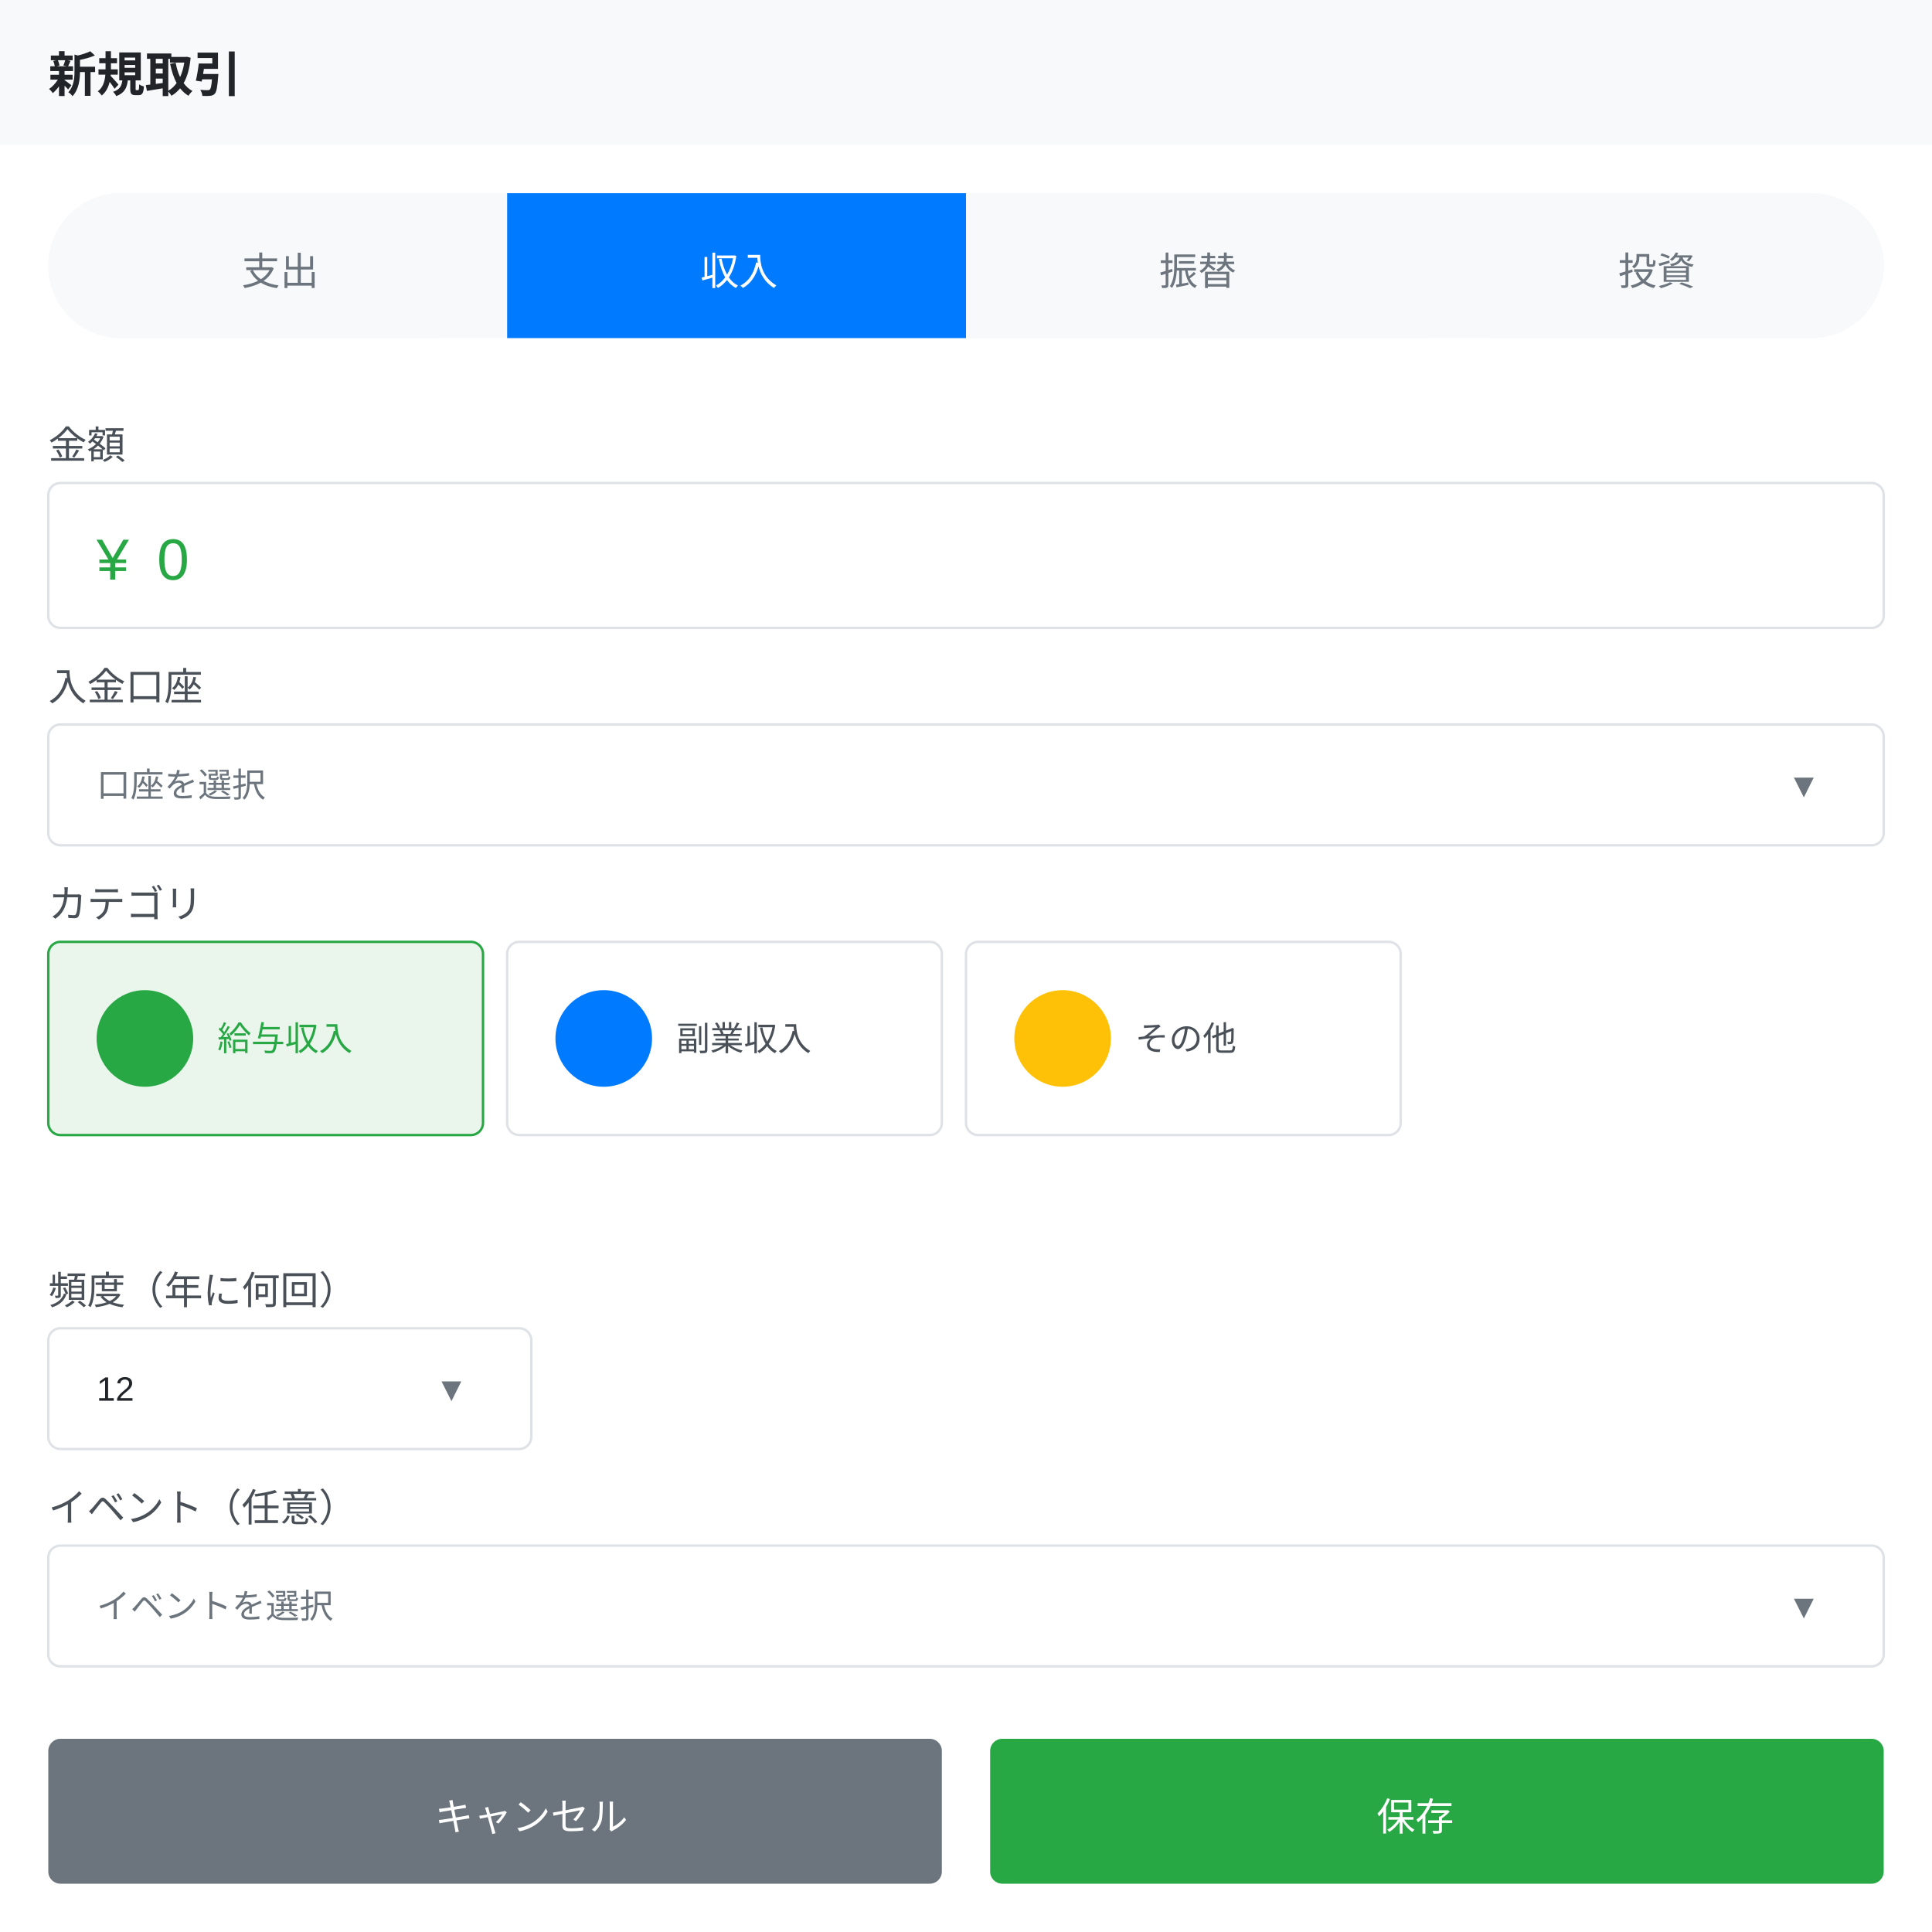
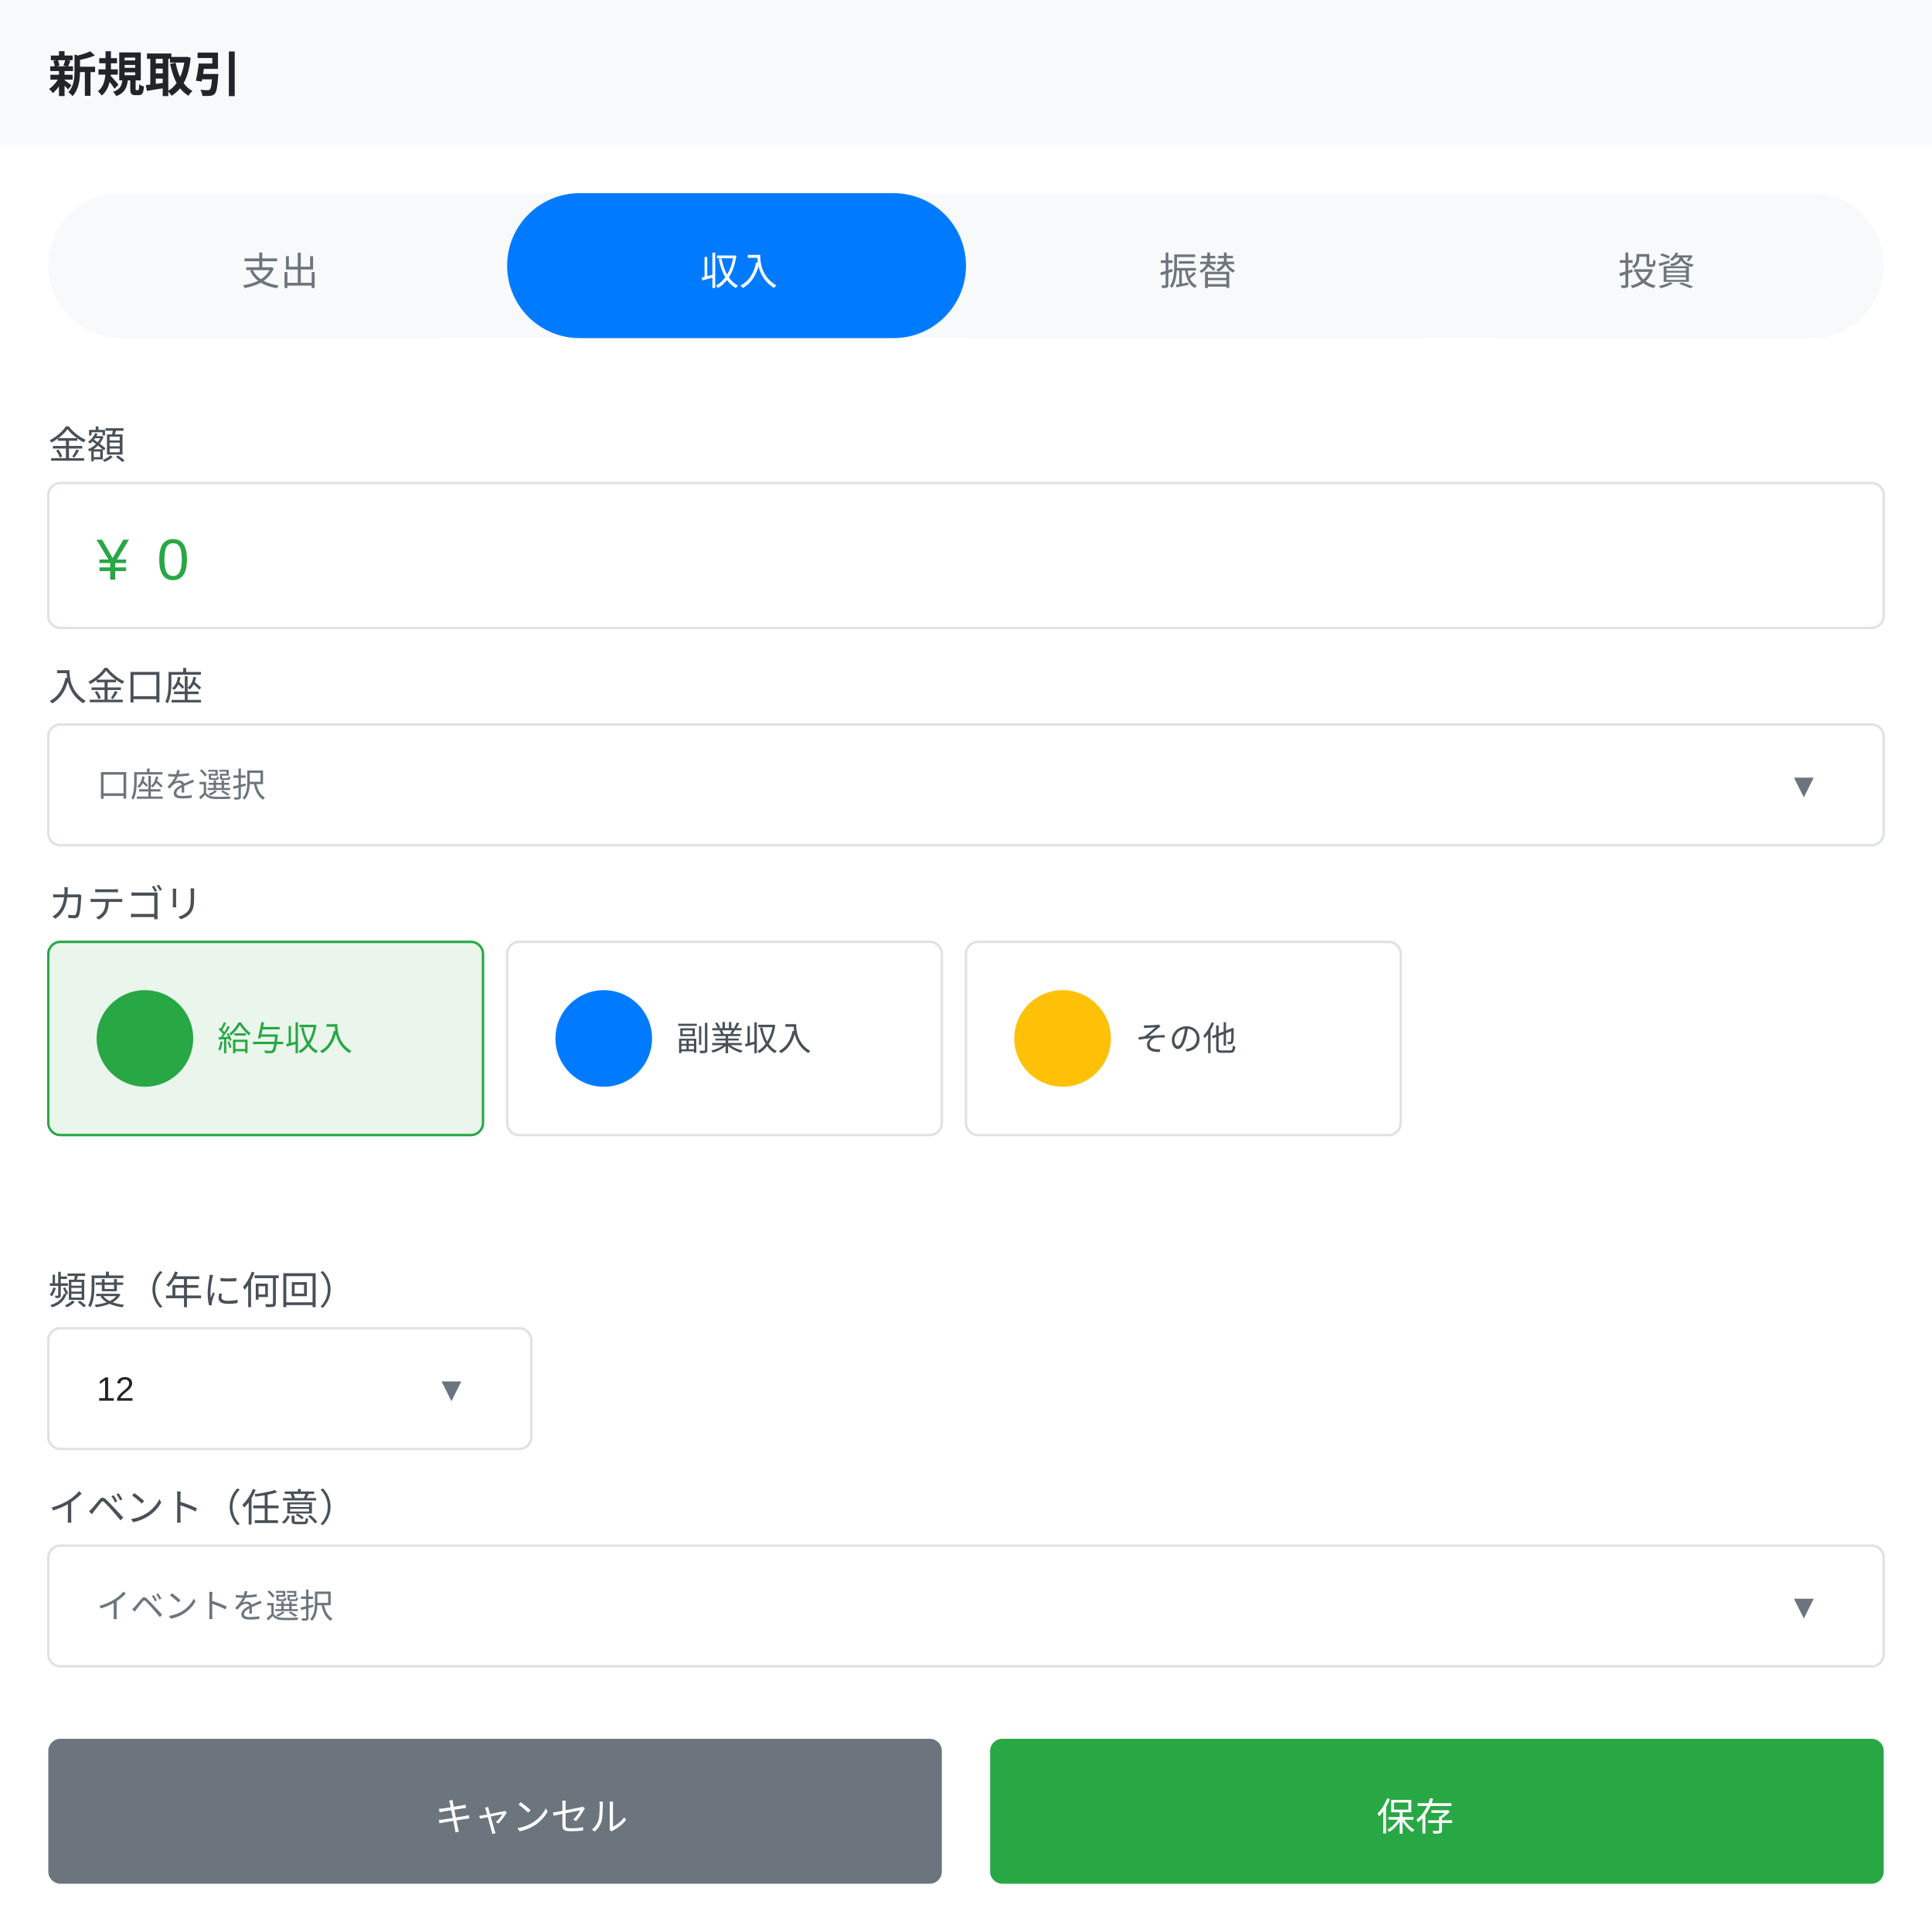
<svg xmlns="http://www.w3.org/2000/svg" width="800" height="800" viewBox="0 0 800 800">
  <rect width="800" height="800" fill="#ffffff" />
  <rect x="0" y="0" width="800" height="60" fill="#f8f9fa" />
  <text x="20" y="38" font-family="Arial" font-size="20" font-weight="bold" fill="#212529">新規取引</text>
  <g transform="translate(20, 80)">
    <rect width="760" height="60" rx="30" fill="#f8f9fa" />
    <rect width="190" height="60" rx="30" fill="#f8f9fa" />
-     <rect x="190" width="190" height="60" rx="0" fill="#007bff" />
+     <rect x="190" width="190" height="60" rx="30" fill="#007bff" />
    <rect x="380" width="190" height="60" rx="0" fill="#f8f9fa" />
    <rect x="570" width="190" height="60" rx="30" fill="#f8f9fa" />
    <text x="80" y="38" font-family="Arial" font-size="16" fill="#6c757d">支出</text>
    <text x="270" y="38" font-family="Arial" font-size="16" fill="#ffffff">収入</text>
    <text x="460" y="38" font-family="Arial" font-size="16" fill="#6c757d">振替</text>
    <text x="650" y="38" font-family="Arial" font-size="16" fill="#6c757d">投資</text>
  </g>
  <g transform="translate(20, 160)">
    <text x="0" y="30" font-family="Arial" font-size="16" fill="#495057">金額</text>
    <rect x="0" y="40" width="760" height="60" rx="5" fill="#ffffff" stroke="#dee2e6" />
    <text x="20" y="80" font-family="Arial" font-size="24" fill="#28a745">¥</text>
    <text x="45" y="80" font-family="Arial" font-size="24" fill="#28a745">0</text>
  </g>
  <g transform="translate(20, 260)">
    <text x="0" y="30" font-family="Arial" font-size="16" fill="#495057">入金口座</text>
    <rect x="0" y="40" width="760" height="50" rx="5" fill="#ffffff" stroke="#dee2e6" />
    <text x="20" y="70" font-family="Arial" font-size="14" fill="#6c757d">口座を選択</text>
    <text x="720" y="70" font-family="Arial" font-size="14" fill="#6c757d">▼</text>
  </g>
  <g transform="translate(20, 350)">
    <text x="0" y="30" font-family="Arial" font-size="16" fill="#495057">カテゴリ</text>
    <g transform="translate(0, 40)">
      <rect width="180" height="80" rx="5" fill="#28a745" fill-opacity="0.1" stroke="#28a745" />
      <circle cx="40" cy="40" r="20" fill="#28a745" />
      <text x="70" y="45" font-family="Arial" font-size="14" fill="#28a745">給与収入</text>
      <rect x="190" width="180" height="80" rx="5" fill="#ffffff" stroke="#dee2e6" />
      <circle cx="230" cy="40" r="20" fill="#007bff" />
      <text x="260" y="45" font-family="Arial" font-size="14" fill="#495057">副業収入</text>
      <rect x="380" width="180" height="80" rx="5" fill="#ffffff" stroke="#dee2e6" />
      <circle cx="420" cy="40" r="20" fill="#ffc107" />
      <text x="450" y="45" font-family="Arial" font-size="14" fill="#495057">その他</text>
    </g>
  </g>
  <g transform="translate(20, 510)">
    <text x="0" y="30" font-family="Arial" font-size="16" fill="#495057">頻度（年に何回）</text>
    <rect x="0" y="40" width="200" height="50" rx="5" fill="#ffffff" stroke="#dee2e6" />
    <text x="20" y="70" font-family="Arial" font-size="14" fill="#212529">12</text>
    <text x="160" y="70" font-family="Arial" font-size="14" fill="#6c757d">▼</text>
  </g>
  <g transform="translate(20, 600)">
    <text x="0" y="30" font-family="Arial" font-size="16" fill="#495057">イベント（任意）</text>
    <rect x="0" y="40" width="760" height="50" rx="5" fill="#ffffff" stroke="#dee2e6" />
    <text x="20" y="70" font-family="Arial" font-size="14" fill="#6c757d">イベントを選択</text>
    <text x="720" y="70" font-family="Arial" font-size="14" fill="#6c757d">▼</text>
  </g>
  <g transform="translate(20, 720)">
    <rect width="370" height="60" rx="5" fill="#6c757d" />
    <text x="160" y="38" font-family="Arial" font-size="16" fill="#ffffff">キャンセル</text>
    <rect x="390" width="370" height="60" rx="5" fill="#28a745" />
    <text x="550" y="38" font-family="Arial" font-size="16" fill="#ffffff">保存</text>
  </g>
</svg>
